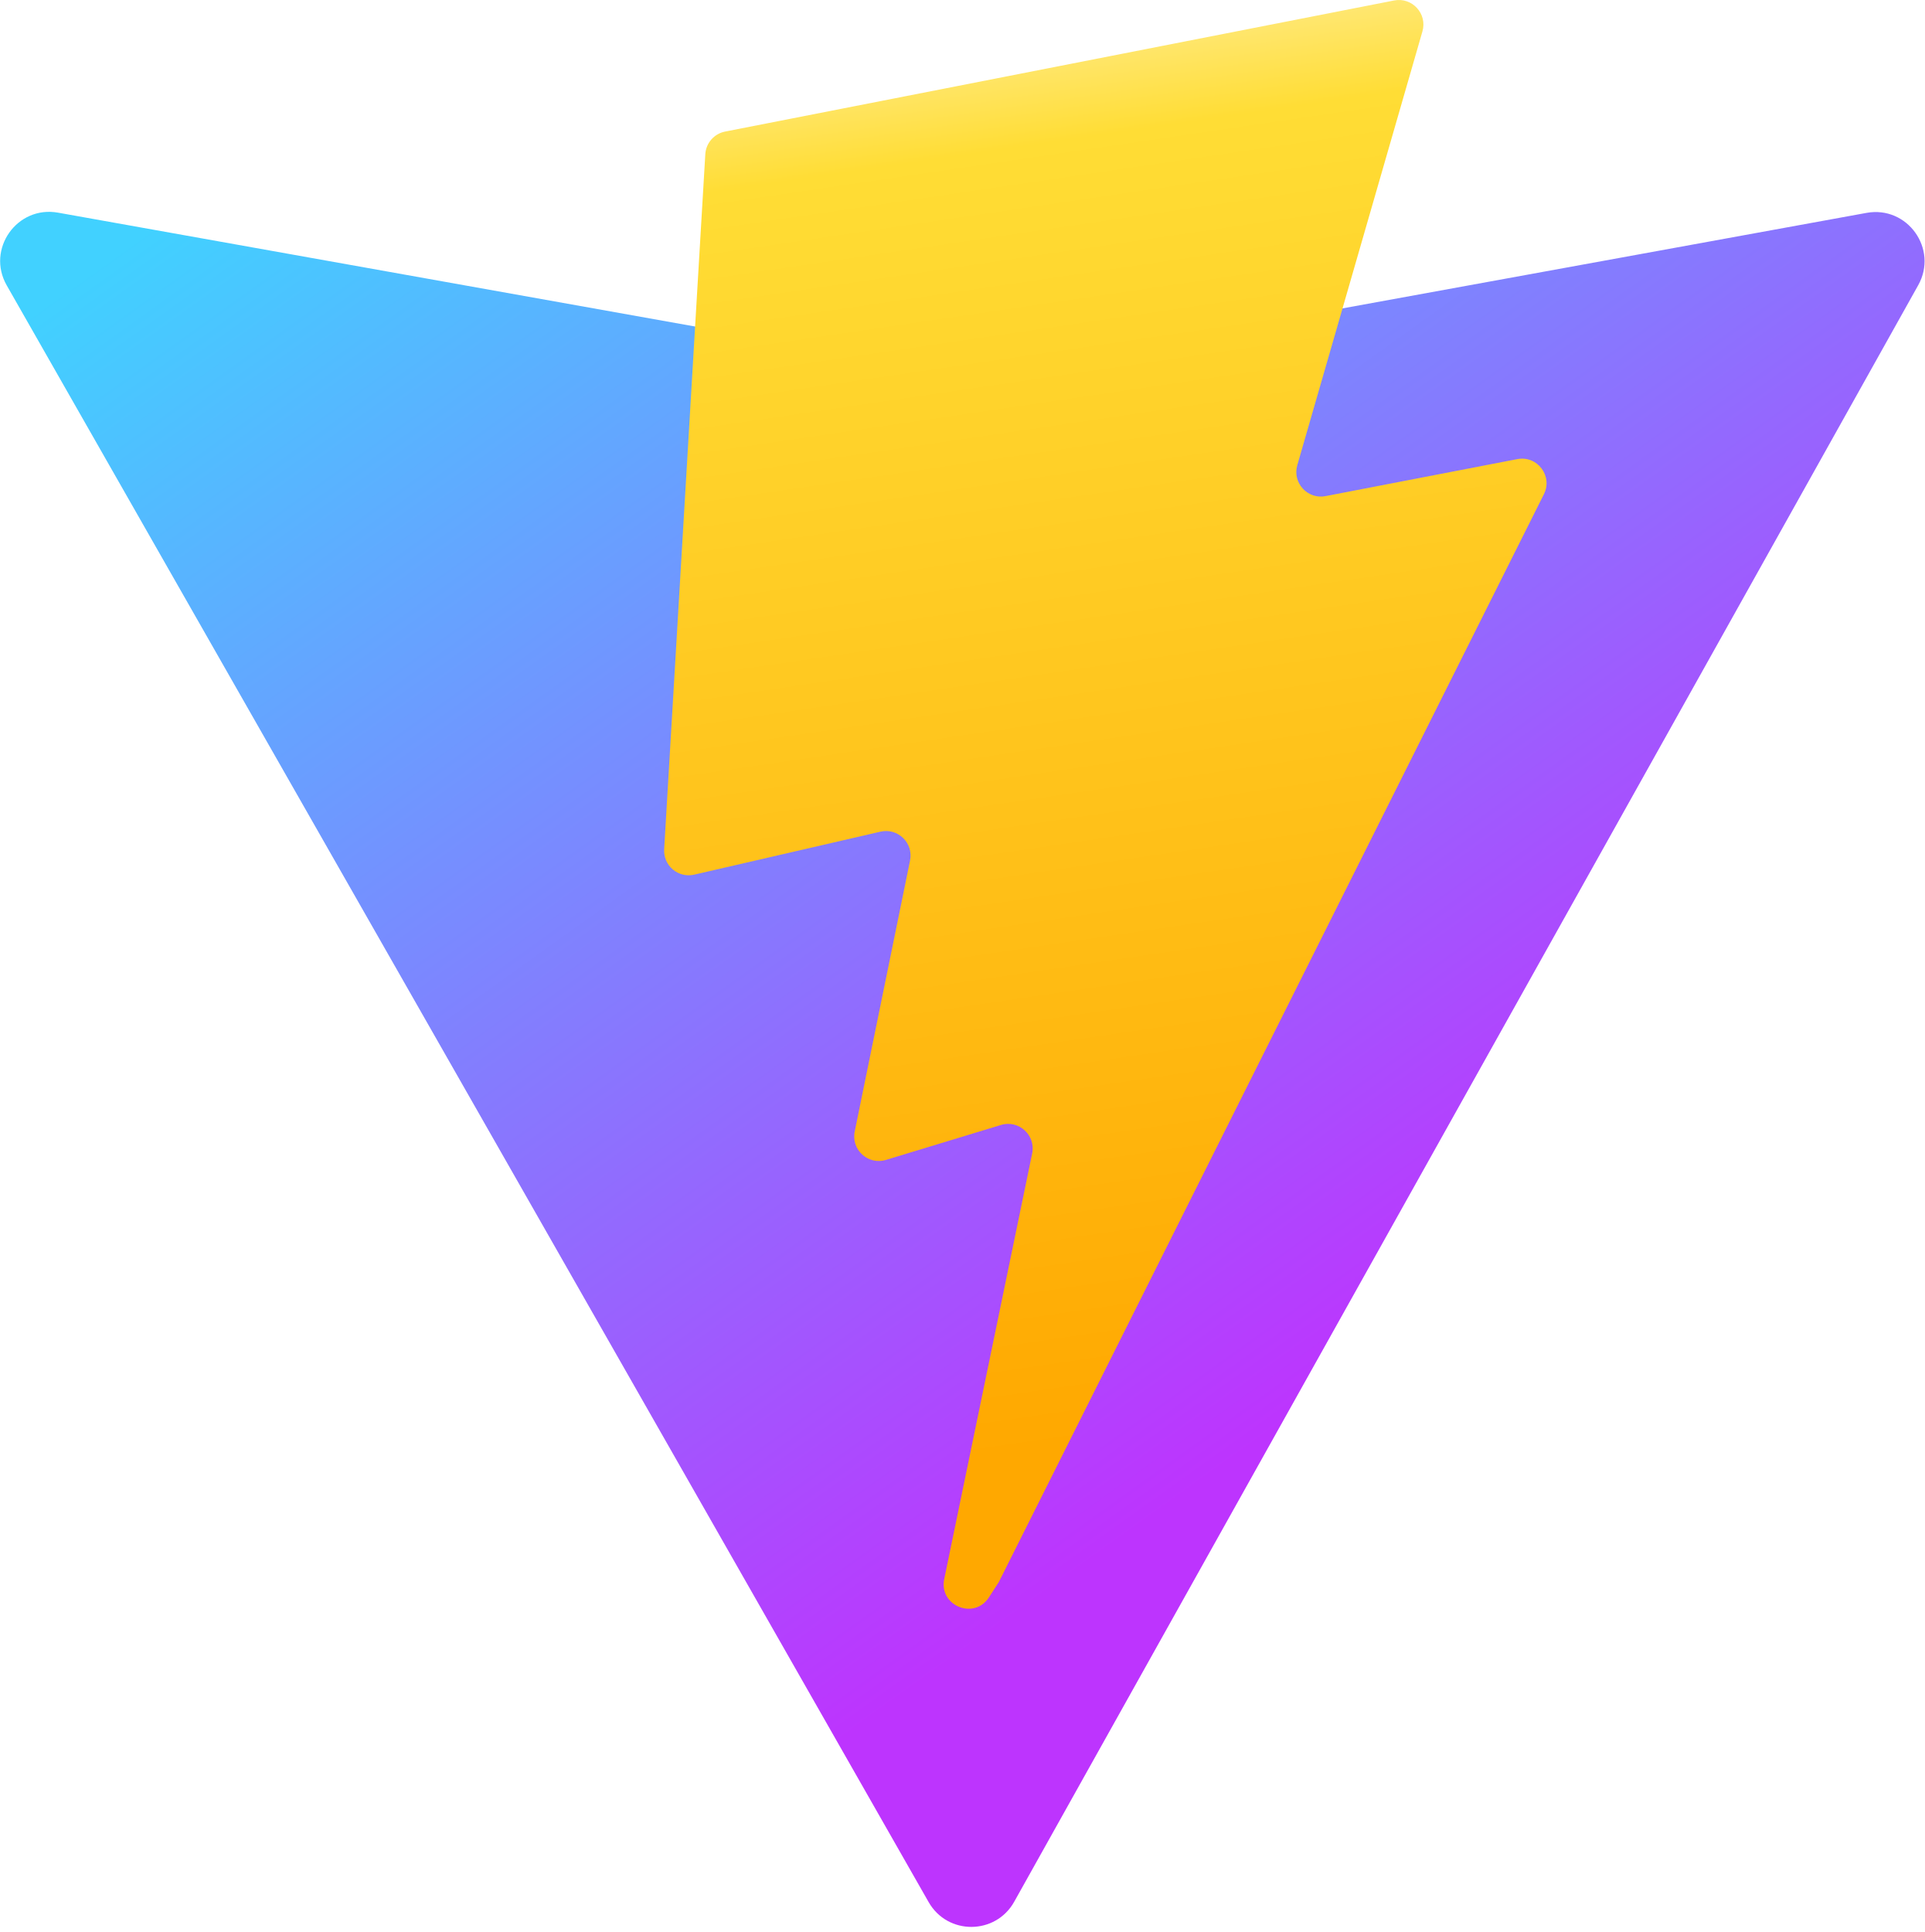
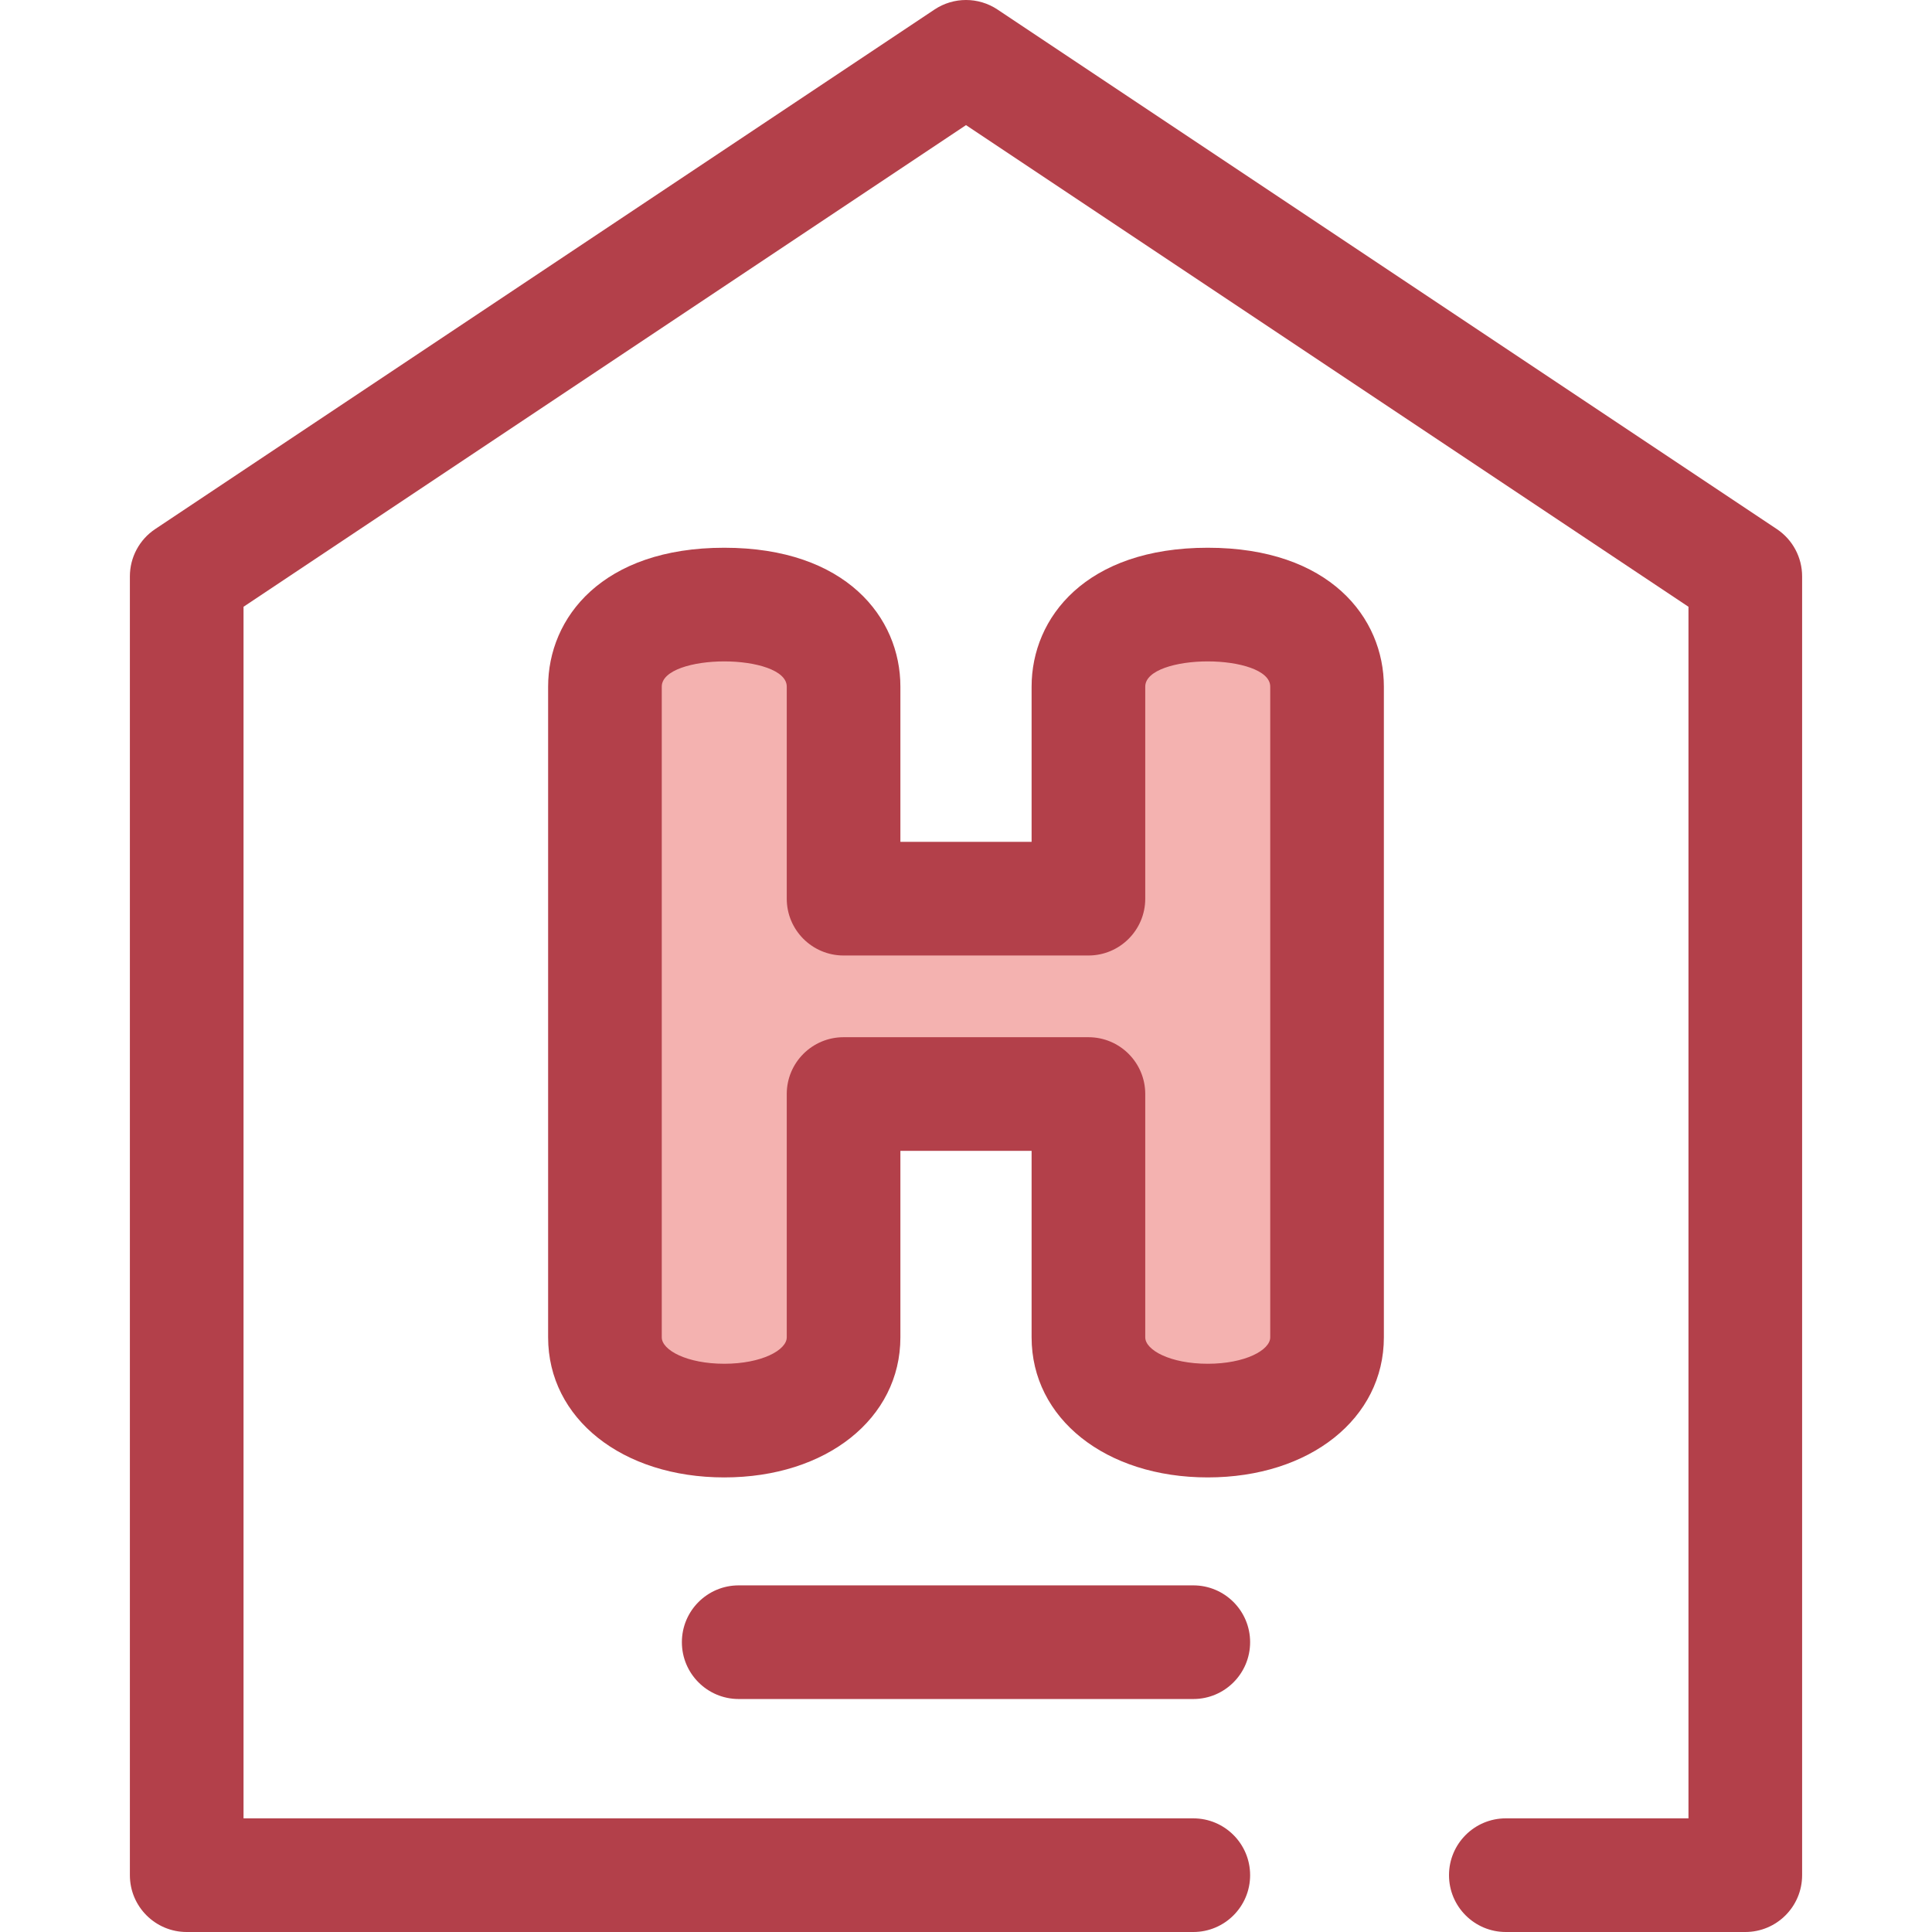
- <svg xmlns="http://www.w3.org/2000/svg" aria-hidden="true" role="img" class="iconify iconify--logos" width="31.88" height="32" preserveAspectRatio="xMidYMid meet" viewBox="0 0 256 257">
-   <defs>
-     <linearGradient id="IconifyId1813088fe1fbc01fb466" x1="-.828%" x2="57.636%" y1="7.652%" y2="78.411%">
-       <stop offset="0%" stop-color="#41D1FF" />
-       <stop offset="100%" stop-color="#BD34FE" />
-     </linearGradient>
-     <linearGradient id="IconifyId1813088fe1fbc01fb467" x1="43.376%" x2="50.316%" y1="2.242%" y2="89.03%">
-       <stop offset="0%" stop-color="#FFEA83" />
-       <stop offset="8.333%" stop-color="#FFDD35" />
-       <stop offset="100%" stop-color="#FFA800" />
-     </linearGradient>
-   </defs>
-   <path fill="url(#IconifyId1813088fe1fbc01fb466)" d="M255.153 37.938L134.897 252.976c-2.483 4.44-8.862 4.466-11.382.048L.875 37.958c-2.746-4.814 1.371-10.646 6.827-9.67l120.385 21.517a6.537 6.537 0 0 0 2.322-.004l117.867-21.483c5.438-.991 9.574 4.796 6.877 9.62Z" />
-   <path fill="url(#IconifyId1813088fe1fbc01fb467)" d="M185.432.063L96.44 17.501a3.268 3.268 0 0 0-2.634 3.014l-5.474 92.456a3.268 3.268 0 0 0 3.997 3.378l24.777-5.718c2.318-.535 4.413 1.507 3.936 3.838l-7.361 36.047c-.495 2.426 1.782 4.5 4.151 3.78l15.304-4.649c2.372-.72 4.652 1.36 4.15 3.788l-11.698 56.621c-.732 3.542 3.979 5.473 5.943 2.437l1.313-2.028l72.516-144.72c1.215-2.423-.88-5.186-3.54-4.672l-25.505 4.922c-2.396.462-4.435-1.77-3.759-4.114l16.646-57.705c.677-2.35-1.37-4.583-3.769-4.113Z" />
+ <svg xmlns="http://www.w3.org/2000/svg" height="800px" width="800px" version="1.1" id="Layer_1" viewBox="0 0 512 512" xml:space="preserve">
+   <path style="fill:#B3404A;" d="M462.521,512h-63.461c-8.317,0-15.059-6.742-15.059-15.059c0-8.317,6.742-15.059,15.059-15.059  h48.402V160.8L256,33.157L64.538,160.8v321.083h251.698c8.317,0,15.059,6.742,15.059,15.059c0,8.317-6.742,15.059-15.059,15.059  H49.479c-8.317,0-15.059-6.742-15.059-15.059V152.739c0-5.036,2.516-9.737,6.706-12.529L247.647,2.529  c5.057-3.372,11.648-3.372,16.706,0L470.875,140.21c4.189,2.792,6.706,7.495,6.706,12.529v344.203  C477.58,505.259,470.838,512,462.521,512z" />
+   <path style="fill:#F4B2B0;" d="M320.063,160.217c-19.208,0-31.619,8.535-31.619,21.745v56.195h-64.888v-56.195  c0-13.21-12.411-21.745-31.619-21.745s-31.621,8.535-31.621,21.745v172.443c0,12.991,13.002,22.064,31.621,22.064  c18.617,0,31.619-9.073,31.619-22.064v-64.476h64.888v64.476c0,12.991,13.002,22.064,31.619,22.064s31.619-9.073,31.619-22.064  V181.962C351.682,168.753,339.272,160.217,320.063,160.217z" />
+   <g>
+     <path style="fill:#B3404A;" d="M320.063,391.53c-27.047,0-46.678-15.613-46.678-37.123V304.99h-34.771v49.417   c0,21.512-19.631,37.123-46.678,37.123s-46.679-15.613-46.679-37.123V181.962c0-18.321,14.434-36.804,46.679-36.804   s46.678,18.485,46.678,36.804v41.136h34.771v-41.136c0-18.321,14.432-36.804,46.678-36.804s46.678,18.485,46.678,36.804v172.443   C366.741,375.917,347.111,391.53,320.063,391.53z M223.556,274.871h64.888c8.317,0,15.059,6.742,15.059,15.059v64.476   c0,3.384,6.655,7.005,16.56,7.005c9.906,0,16.56-3.623,16.56-7.005V181.962c0-4.39-8.331-6.686-16.56-6.686   s-16.56,2.296-16.56,6.686v56.195c0,8.317-6.742,15.059-15.059,15.059h-64.888c-8.317,0-15.059-6.742-15.059-15.059v-56.195   c0-4.39-8.331-6.686-16.56-6.686c-8.23,0-16.562,2.296-16.562,6.686v172.443c0,3.384,6.654,7.005,16.562,7.005   c9.906,0,16.56-3.623,16.56-7.005v-64.476C208.497,281.614,215.239,274.871,223.556,274.871z" />
+     <path style="fill:#B3404A;" d="M316.235,450.258H195.765c-8.317,0-15.059-6.742-15.059-15.059c0-8.317,6.742-15.059,15.059-15.059   h120.471c8.317,0,15.059,6.742,15.059,15.059C331.294,443.516,324.552,450.258,316.235,450.258z" />
+   </g>
</svg>
